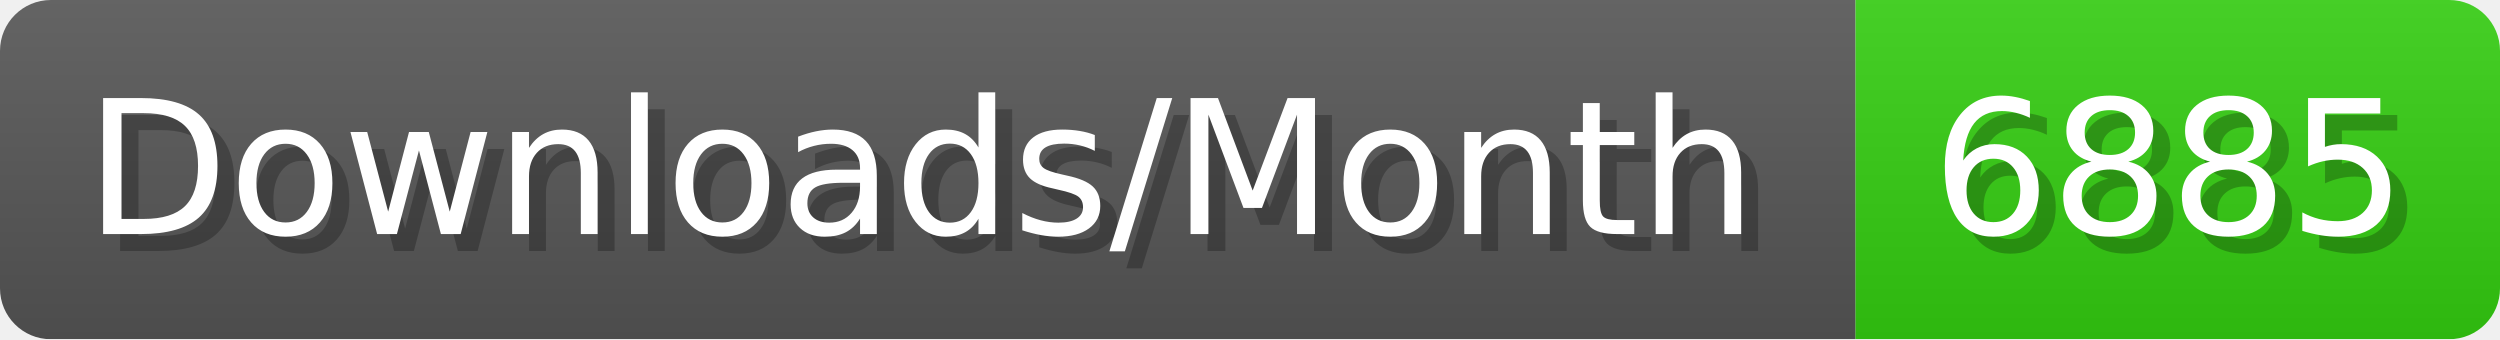
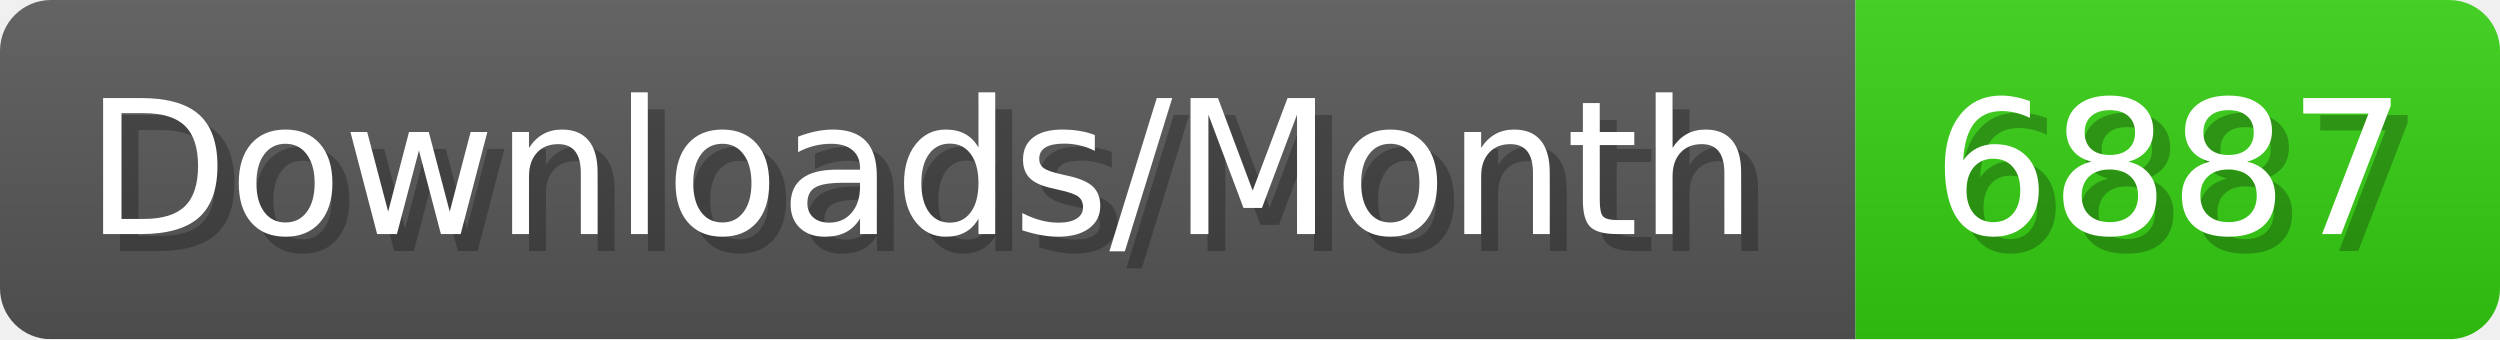
- <svg xmlns="http://www.w3.org/2000/svg" width="147.4" height="20" viewBox="0 0 1474 200" role="img" aria-label="Downloads/Month: 6885">
+ <svg xmlns="http://www.w3.org/2000/svg" width="147.4" height="20" viewBox="0 0 1474 200" role="img" aria-label="Downloads/Month: 6887">
  <linearGradient id="YlXUI" x2="0" y2="100%">
    <stop offset="0" stop-opacity=".1" stop-color="#EEE" />
    <stop offset="1" stop-opacity=".1" />
  </linearGradient>
  <mask id="JHhop">
    <rect width="1474" height="200" rx="30" fill="#FFF" />
  </mask>
  <g mask="url(#JHhop)">
    <rect width="1094" height="200" fill="#555" />
    <rect width="380" height="200" fill="#3C1" x="1094" />
    <rect width="1474" height="200" fill="url(#YlXUI)" />
  </g>
  <g aria-hidden="true" fill="#fff" text-anchor="start" font-family="Verdana,DejaVu Sans,sans-serif" font-size="110">
    <text x="60" y="148" textLength="994" fill="#000" opacity="0.25">Downloads/Month</text>
    <text x="50" y="138" textLength="994">Downloads/Month</text>
-     <text x="1149" y="148" textLength="280" fill="#000" opacity="0.25">6885</text>
-     <text x="1139" y="138" textLength="280">6885</text>
+     <text x="1149" y="148" textLength="280" fill="#000" opacity="0.25">6887</text>
+     <text x="1139" y="138" textLength="280">6887</text>
  </g>
</svg>
